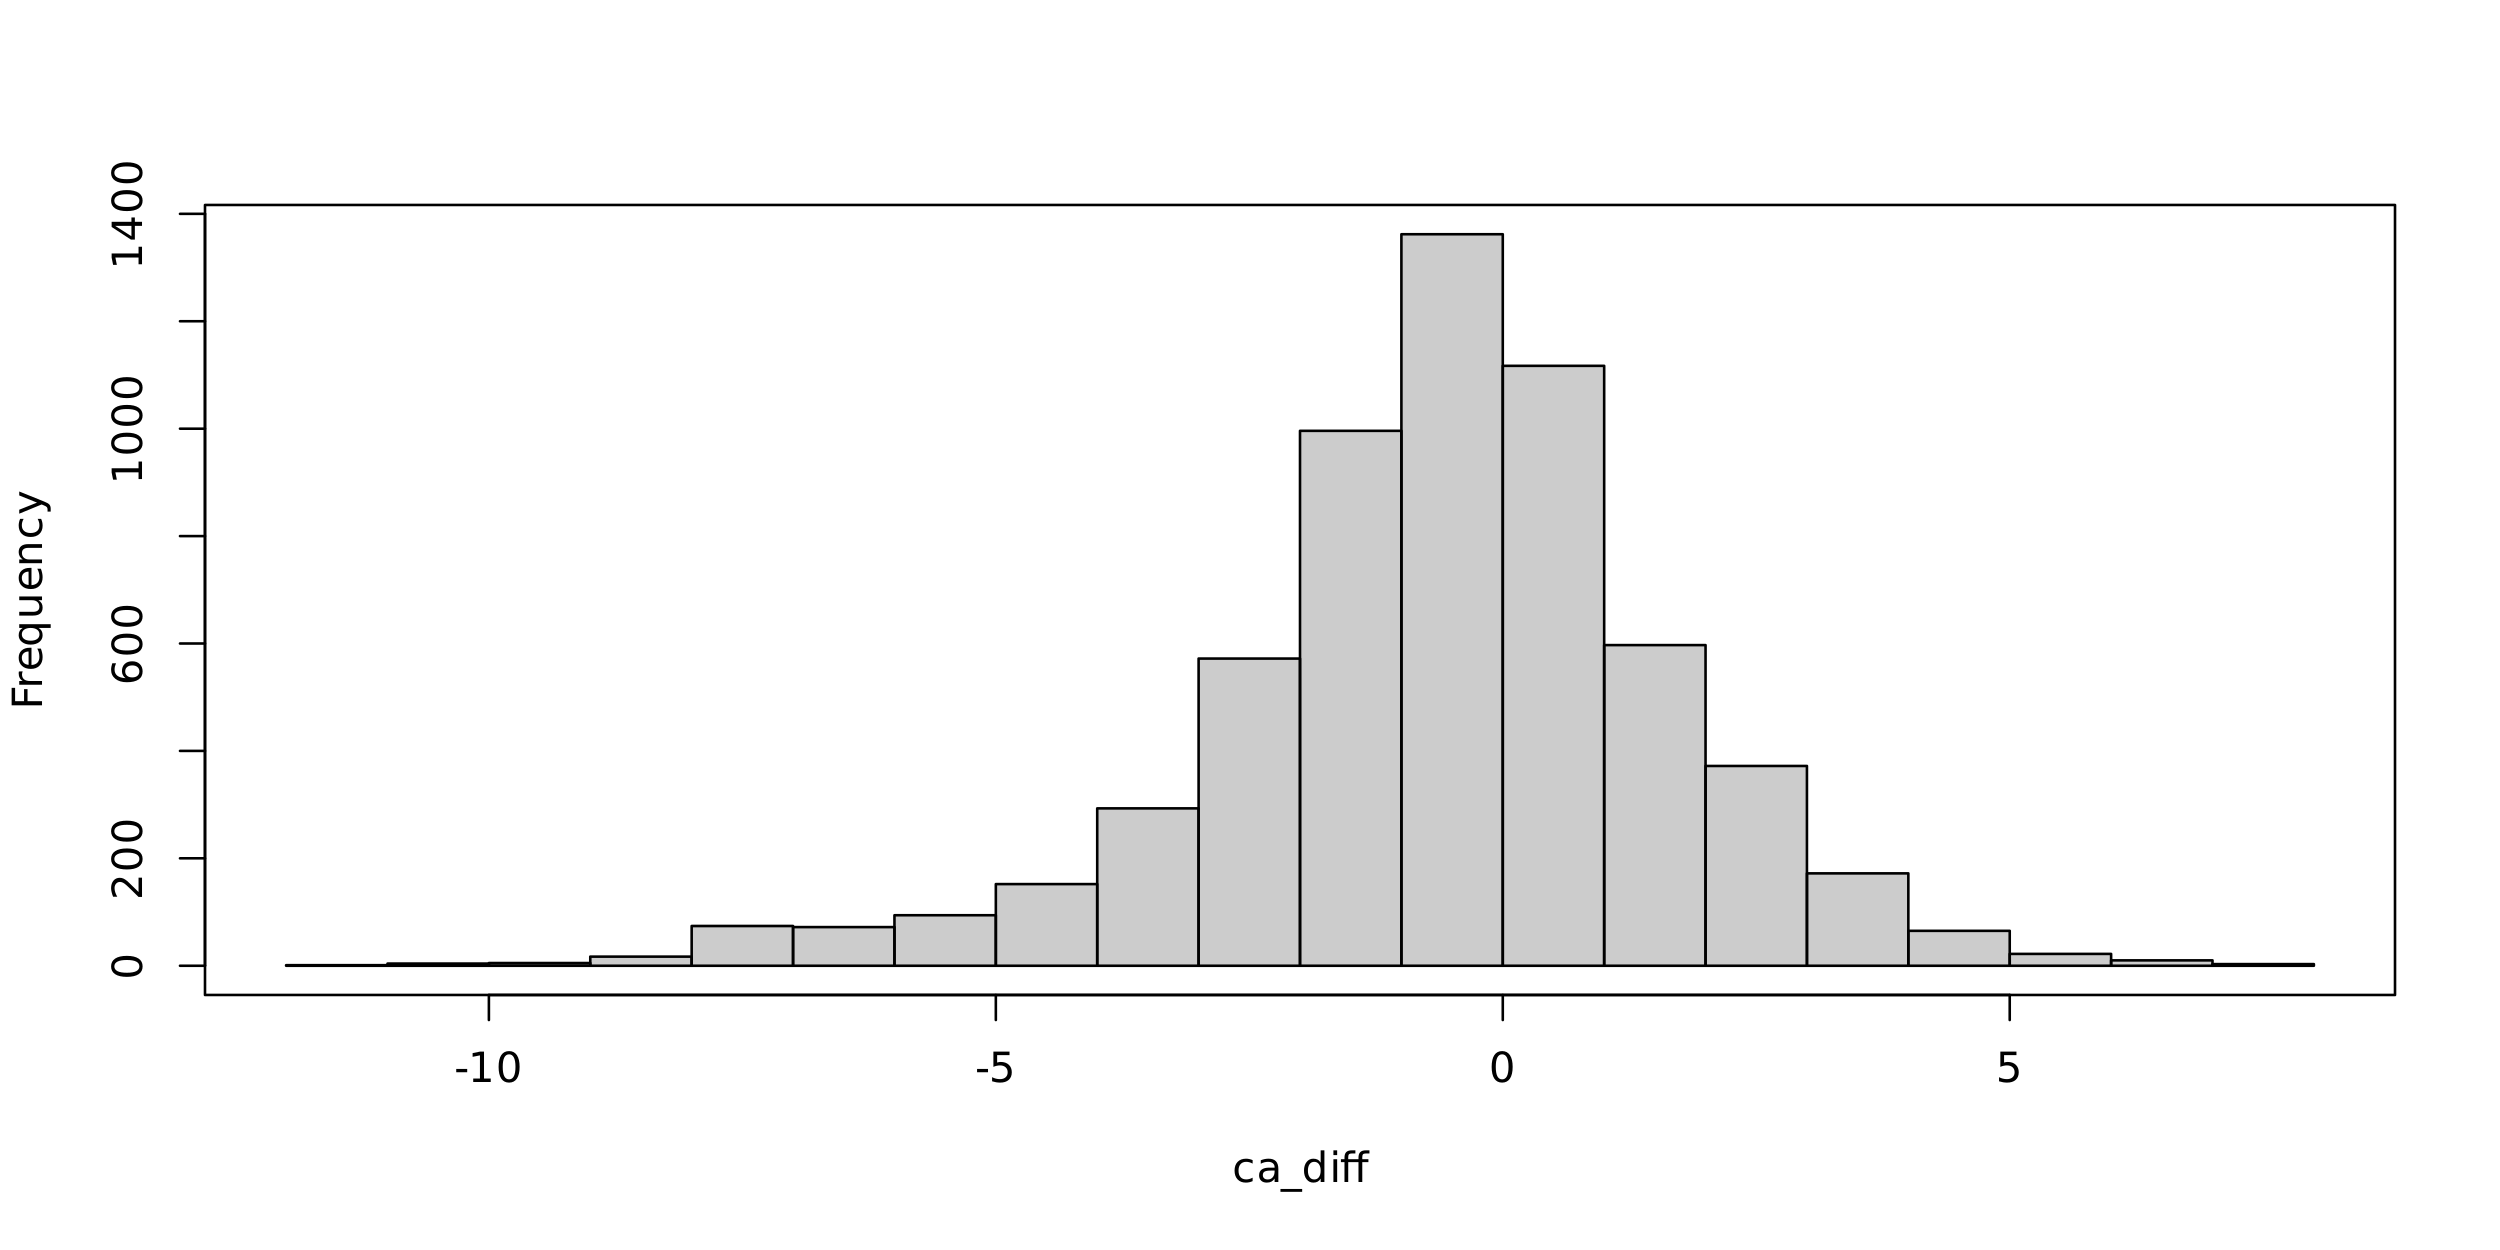
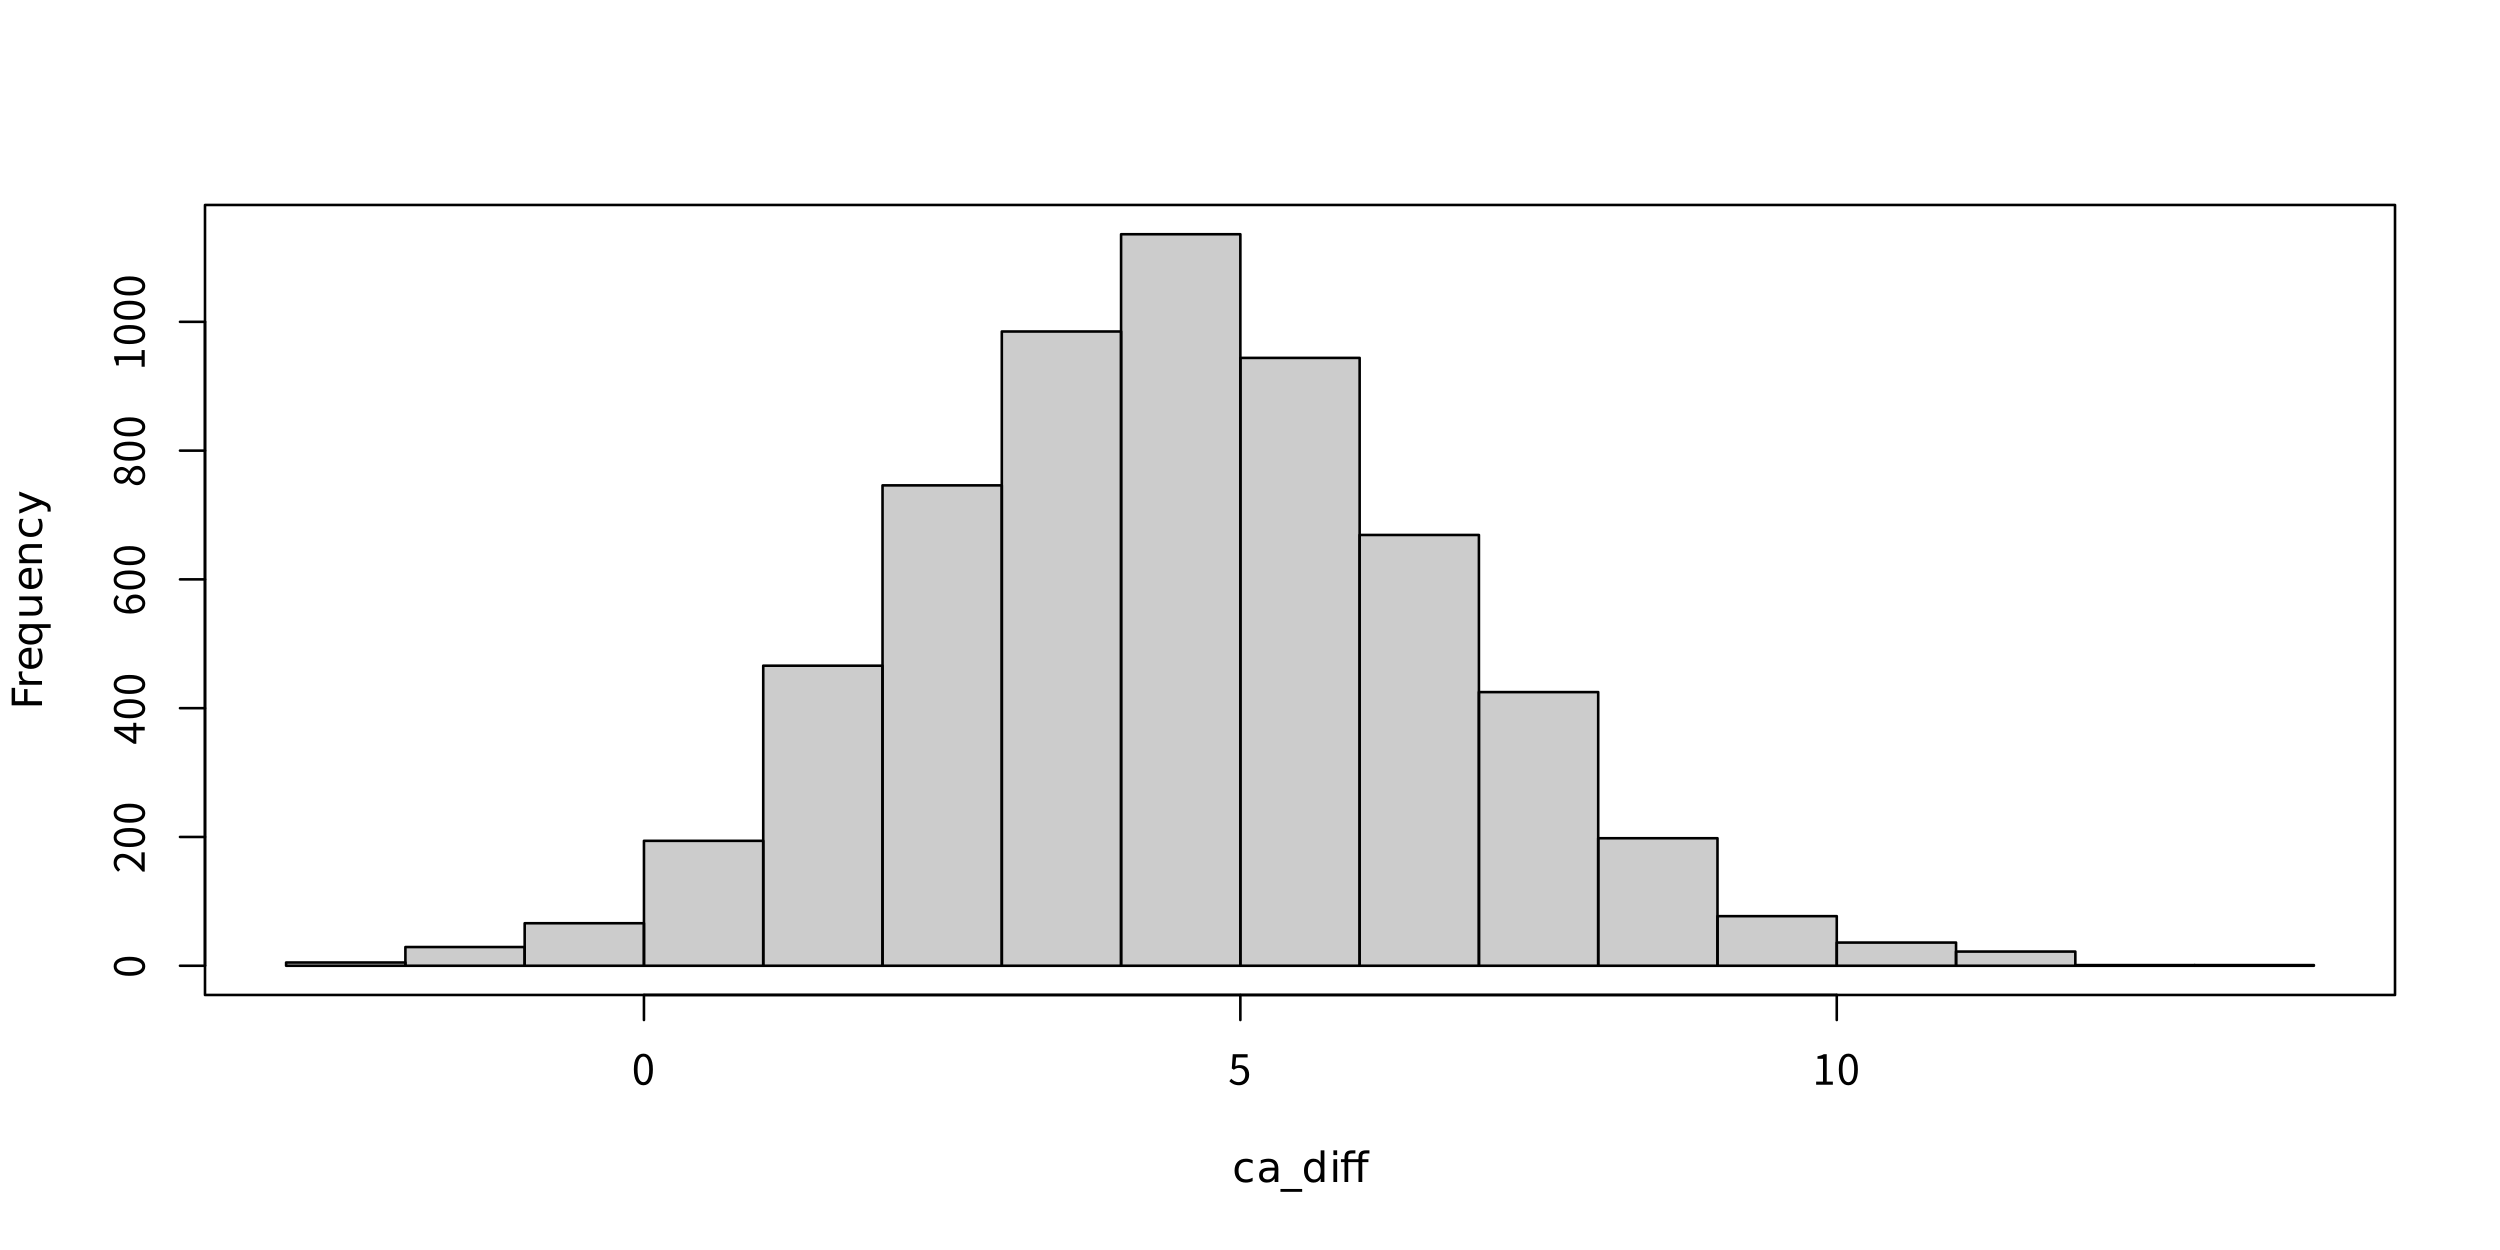
<svg xmlns="http://www.w3.org/2000/svg" xmlns:xlink="http://www.w3.org/1999/xlink" width="720pt" height="360pt" viewBox="0 0 720 360">
  <defs>
    <g>
      <g id="glyph-0-0">
        <path d="M 5.859 -6.312 L 5.859 -5.297 C 5.547 -5.473 5.238 -5.602 4.938 -5.688 C 4.633 -5.77 4.328 -5.812 4.016 -5.812 C 3.305 -5.812 2.758 -5.586 2.375 -5.141 C 1.988 -4.703 1.797 -4.082 1.797 -3.281 C 1.797 -2.477 1.988 -1.852 2.375 -1.406 C 2.758 -0.969 3.305 -0.75 4.016 -0.75 C 4.328 -0.75 4.633 -0.789 4.938 -0.875 C 5.238 -0.957 5.547 -1.082 5.859 -1.25 L 5.859 -0.25 C 5.555 -0.113 5.242 -0.008 4.922 0.062 C 4.598 0.133 4.254 0.172 3.891 0.172 C 2.898 0.172 2.113 -0.133 1.531 -0.75 C 0.945 -1.375 0.656 -2.219 0.656 -3.281 C 0.656 -4.344 0.945 -5.18 1.531 -5.797 C 2.125 -6.41 2.938 -6.719 3.969 -6.719 C 4.289 -6.719 4.609 -6.68 4.922 -6.609 C 5.242 -6.547 5.555 -6.445 5.859 -6.312 Z M 5.859 -6.312 " />
      </g>
      <g id="glyph-0-1">
        <path d="M 4.109 -3.297 C 3.242 -3.297 2.641 -3.195 2.297 -3 C 1.961 -2.801 1.797 -2.461 1.797 -1.984 C 1.797 -1.598 1.922 -1.289 2.172 -1.062 C 2.43 -0.844 2.773 -0.734 3.203 -0.734 C 3.805 -0.734 4.285 -0.941 4.641 -1.359 C 5.004 -1.785 5.188 -2.352 5.188 -3.062 L 5.188 -3.297 Z M 6.266 -3.75 L 6.266 0 L 5.188 0 L 5.188 -1 C 4.938 -0.602 4.629 -0.305 4.266 -0.109 C 3.898 0.078 3.453 0.172 2.922 0.172 C 2.242 0.172 1.707 -0.016 1.312 -0.391 C 0.914 -0.773 0.719 -1.281 0.719 -1.906 C 0.719 -2.645 0.961 -3.203 1.453 -3.578 C 1.953 -3.953 2.691 -4.141 3.672 -4.141 L 5.188 -4.141 L 5.188 -4.25 C 5.188 -4.75 5.02 -5.133 4.688 -5.406 C 4.363 -5.676 3.91 -5.812 3.328 -5.812 C 2.953 -5.812 2.582 -5.766 2.219 -5.672 C 1.863 -5.578 1.523 -5.441 1.203 -5.266 L 1.203 -6.266 C 1.598 -6.422 1.977 -6.535 2.344 -6.609 C 2.719 -6.68 3.082 -6.719 3.438 -6.719 C 4.383 -6.719 5.094 -6.473 5.562 -5.984 C 6.031 -5.492 6.266 -4.75 6.266 -3.75 Z M 6.266 -3.75 " />
      </g>
      <g id="glyph-0-2">
        <path d="M 6.125 2 L 6.125 2.828 L -0.125 2.828 L -0.125 2 Z M 6.125 2 " />
      </g>
      <g id="glyph-0-3">
        <path d="M 5.453 -5.562 L 5.453 -9.125 L 6.531 -9.125 L 6.531 0 L 5.453 0 L 5.453 -0.984 C 5.223 -0.598 4.938 -0.305 4.594 -0.109 C 4.25 0.078 3.832 0.172 3.344 0.172 C 2.551 0.172 1.906 -0.145 1.406 -0.781 C 0.906 -1.414 0.656 -2.25 0.656 -3.281 C 0.656 -4.312 0.906 -5.141 1.406 -5.766 C 1.906 -6.398 2.551 -6.719 3.344 -6.719 C 3.832 -6.719 4.25 -6.625 4.594 -6.438 C 4.938 -6.25 5.223 -5.957 5.453 -5.562 Z M 1.781 -3.281 C 1.781 -2.488 1.941 -1.863 2.266 -1.406 C 2.586 -0.957 3.035 -0.734 3.609 -0.734 C 4.18 -0.734 4.629 -0.957 4.953 -1.406 C 5.285 -1.863 5.453 -2.488 5.453 -3.281 C 5.453 -4.07 5.285 -4.691 4.953 -5.141 C 4.629 -5.586 4.18 -5.812 3.609 -5.812 C 3.035 -5.812 2.586 -5.586 2.266 -5.141 C 1.941 -4.691 1.781 -4.07 1.781 -3.281 Z M 1.781 -3.281 " />
      </g>
      <g id="glyph-0-4">
        <path d="M 1.125 -6.562 L 2.203 -6.562 L 2.203 0 L 1.125 0 Z M 1.125 -9.125 L 2.203 -9.125 L 2.203 -7.75 L 1.125 -7.75 Z M 1.125 -9.125 " />
      </g>
      <g id="glyph-0-5">
        <path d="M 8.5 -9.125 L 8.5 -8.219 L 7.469 -8.219 C 7.082 -8.219 6.812 -8.141 6.656 -7.984 C 6.508 -7.828 6.438 -7.547 6.438 -7.141 L 6.438 -6.562 L 8.203 -6.562 L 8.203 -5.719 L 6.438 -5.719 L 6.438 0 L 5.344 0 L 5.344 -5.719 L 2.391 -5.719 L 2.391 0 L 1.312 0 L 1.312 -5.719 L 0.281 -5.719 L 0.281 -6.562 L 1.312 -6.562 L 1.312 -7.016 C 1.312 -7.742 1.477 -8.273 1.812 -8.609 C 2.156 -8.953 2.695 -9.125 3.438 -9.125 L 4.453 -9.125 L 4.453 -8.219 L 3.422 -8.219 C 3.035 -8.219 2.766 -8.141 2.609 -7.984 C 2.461 -7.828 2.391 -7.547 2.391 -7.141 L 2.391 -6.562 L 5.344 -6.562 L 5.344 -7.016 C 5.344 -7.742 5.516 -8.273 5.859 -8.609 C 6.203 -8.953 6.742 -9.125 7.484 -9.125 Z M 8.5 -9.125 " />
-       </g>
-       <g id="glyph-0-6">
-         <path d="M 0.594 -3.766 L 3.75 -3.766 L 3.75 -2.812 L 0.594 -2.812 Z M 0.594 -3.766 " />
-       </g>
-       <g id="glyph-0-7">
-         <path d="M 1.484 -1 L 3.422 -1 L 3.422 -7.672 L 1.312 -7.25 L 1.312 -8.328 L 3.406 -8.75 L 4.594 -8.75 L 4.594 -1 L 6.531 -1 L 6.531 0 L 1.484 0 Z M 1.484 -1 " />
-       </g>
-       <g id="glyph-0-8">
-         <path d="M 3.812 -7.969 C 3.207 -7.969 2.75 -7.664 2.438 -7.062 C 2.133 -6.469 1.984 -5.566 1.984 -4.359 C 1.984 -3.16 2.133 -2.258 2.438 -1.656 C 2.75 -1.062 3.207 -0.766 3.812 -0.766 C 4.426 -0.766 4.883 -1.062 5.188 -1.656 C 5.5 -2.258 5.656 -3.16 5.656 -4.359 C 5.656 -5.566 5.5 -6.469 5.188 -7.062 C 4.883 -7.664 4.426 -7.969 3.812 -7.969 Z M 3.812 -8.906 C 4.789 -8.906 5.539 -8.516 6.062 -7.734 C 6.582 -6.961 6.844 -5.836 6.844 -4.359 C 6.844 -2.891 6.582 -1.766 6.062 -0.984 C 5.539 -0.211 4.789 0.172 3.812 0.172 C 2.832 0.172 2.082 -0.211 1.562 -0.984 C 1.051 -1.766 0.797 -2.891 0.797 -4.359 C 0.797 -5.836 1.051 -6.961 1.562 -7.734 C 2.082 -8.516 2.832 -8.906 3.812 -8.906 Z M 3.812 -8.906 " />
-       </g>
-       <g id="glyph-0-9">
-         <path d="M 1.297 -8.75 L 5.938 -8.75 L 5.938 -7.75 L 2.375 -7.75 L 2.375 -5.609 C 2.551 -5.672 2.723 -5.711 2.891 -5.734 C 3.066 -5.766 3.238 -5.781 3.406 -5.781 C 4.383 -5.781 5.16 -5.508 5.734 -4.969 C 6.305 -4.438 6.594 -3.719 6.594 -2.812 C 6.594 -1.863 6.297 -1.129 5.703 -0.609 C 5.117 -0.086 4.297 0.172 3.234 0.172 C 2.859 0.172 2.477 0.141 2.094 0.078 C 1.719 0.016 1.328 -0.078 0.922 -0.203 L 0.922 -1.391 C 1.273 -1.203 1.641 -1.062 2.016 -0.969 C 2.391 -0.875 2.785 -0.828 3.203 -0.828 C 3.879 -0.828 4.414 -1.004 4.812 -1.359 C 5.207 -1.711 5.406 -2.195 5.406 -2.812 C 5.406 -3.414 5.207 -3.895 4.812 -4.25 C 4.414 -4.602 3.879 -4.781 3.203 -4.781 C 2.891 -4.781 2.57 -4.742 2.25 -4.672 C 1.938 -4.609 1.617 -4.504 1.297 -4.359 Z M 1.297 -8.75 " />
      </g>
      <g id="glyph-1-0">
        <path d="M -8.75 -1.172 L -8.75 -6.203 L -7.75 -6.203 L -7.75 -2.359 L -5.172 -2.359 L -5.172 -5.828 L -4.172 -5.828 L -4.172 -2.359 L 0 -2.359 L 0 -1.172 Z M -8.75 -1.172 " />
      </g>
      <g id="glyph-1-1">
        <path d="M -5.562 -4.938 C -5.625 -4.812 -5.672 -4.676 -5.703 -4.531 C -5.742 -4.395 -5.766 -4.238 -5.766 -4.062 C -5.766 -3.457 -5.566 -2.988 -5.172 -2.656 C -4.773 -2.332 -4.203 -2.172 -3.453 -2.172 L 0 -2.172 L 0 -1.094 L -6.562 -1.094 L -6.562 -2.172 L -5.547 -2.172 C -5.941 -2.398 -6.234 -2.695 -6.422 -3.062 C -6.617 -3.426 -6.719 -3.867 -6.719 -4.391 C -6.719 -4.461 -6.711 -4.539 -6.703 -4.625 C -6.691 -4.719 -6.676 -4.816 -6.656 -4.922 Z M -5.562 -4.938 " />
      </g>
      <g id="glyph-1-2">
        <path d="M -3.547 -6.75 L -3.031 -6.75 L -3.031 -1.781 C -2.281 -1.832 -1.711 -2.055 -1.328 -2.453 C -0.941 -2.859 -0.75 -3.414 -0.75 -4.125 C -0.75 -4.539 -0.797 -4.941 -0.891 -5.328 C -0.992 -5.723 -1.148 -6.113 -1.359 -6.5 L -0.328 -6.5 C -0.172 -6.102 -0.051 -5.703 0.031 -5.297 C 0.125 -4.891 0.172 -4.477 0.172 -4.062 C 0.172 -3.02 -0.129 -2.191 -0.734 -1.578 C -1.348 -0.961 -2.176 -0.656 -3.219 -0.656 C -4.289 -0.656 -5.141 -0.945 -5.766 -1.531 C -6.398 -2.113 -6.719 -2.895 -6.719 -3.875 C -6.719 -4.758 -6.43 -5.457 -5.859 -5.969 C -5.297 -6.488 -4.523 -6.75 -3.547 -6.75 Z M -3.875 -5.672 C -4.457 -5.66 -4.926 -5.492 -5.281 -5.172 C -5.633 -4.848 -5.812 -4.422 -5.812 -3.891 C -5.812 -3.285 -5.641 -2.801 -5.297 -2.438 C -4.953 -2.082 -4.473 -1.879 -3.859 -1.828 Z M -3.875 -5.672 " />
      </g>
      <g id="glyph-1-3">
        <path d="M -3.281 -1.781 C -2.488 -1.781 -1.863 -1.941 -1.406 -2.266 C -0.957 -2.586 -0.734 -3.035 -0.734 -3.609 C -0.734 -4.18 -0.957 -4.629 -1.406 -4.953 C -1.863 -5.285 -2.488 -5.453 -3.281 -5.453 C -4.07 -5.453 -4.691 -5.285 -5.141 -4.953 C -5.586 -4.629 -5.812 -4.18 -5.812 -3.609 C -5.812 -3.035 -5.586 -2.586 -5.141 -2.266 C -4.691 -1.941 -4.07 -1.781 -3.281 -1.781 Z M -0.984 -5.453 C -0.598 -5.223 -0.305 -4.938 -0.109 -4.594 C 0.078 -4.25 0.172 -3.832 0.172 -3.344 C 0.172 -2.551 -0.145 -1.906 -0.781 -1.406 C -1.414 -0.906 -2.25 -0.656 -3.281 -0.656 C -4.312 -0.656 -5.141 -0.906 -5.766 -1.406 C -6.398 -1.906 -6.719 -2.551 -6.719 -3.344 C -6.719 -3.832 -6.625 -4.25 -6.438 -4.594 C -6.25 -4.938 -5.957 -5.223 -5.562 -5.453 L -6.562 -5.453 L -6.562 -6.531 L 2.5 -6.531 L 2.5 -5.453 Z M -0.984 -5.453 " />
      </g>
      <g id="glyph-1-4">
        <path d="M -2.594 -1.016 L -6.562 -1.016 L -6.562 -2.094 L -2.625 -2.094 C -2.008 -2.094 -1.547 -2.211 -1.234 -2.453 C -0.922 -2.703 -0.766 -3.066 -0.766 -3.547 C -0.766 -4.129 -0.945 -4.586 -1.312 -4.922 C -1.688 -5.266 -2.195 -5.438 -2.844 -5.438 L -6.562 -5.438 L -6.562 -6.516 L 0 -6.516 L 0 -5.438 L -1.016 -5.438 C -0.609 -5.176 -0.305 -4.875 -0.109 -4.531 C 0.078 -4.188 0.172 -3.785 0.172 -3.328 C 0.172 -2.566 -0.062 -1.988 -0.531 -1.594 C -1 -1.207 -1.688 -1.016 -2.594 -1.016 Z M -6.719 -3.734 Z M -6.719 -3.734 " />
      </g>
      <g id="glyph-1-5">
        <path d="M -3.969 -6.594 L 0 -6.594 L 0 -5.516 L -3.922 -5.516 C -4.547 -5.516 -5.008 -5.391 -5.312 -5.141 C -5.625 -4.898 -5.781 -4.539 -5.781 -4.062 C -5.781 -3.477 -5.594 -3.016 -5.219 -2.672 C -4.852 -2.336 -4.348 -2.172 -3.703 -2.172 L 0 -2.172 L 0 -1.094 L -6.562 -1.094 L -6.562 -2.172 L -5.547 -2.172 C -5.941 -2.43 -6.234 -2.734 -6.422 -3.078 C -6.617 -3.43 -6.719 -3.836 -6.719 -4.297 C -6.719 -5.047 -6.484 -5.613 -6.016 -6 C -5.555 -6.395 -4.875 -6.594 -3.969 -6.594 Z M -3.969 -6.594 " />
      </g>
      <g id="glyph-1-6">
        <path d="M -6.312 -5.859 L -5.297 -5.859 C -5.473 -5.547 -5.602 -5.238 -5.688 -4.938 C -5.77 -4.633 -5.812 -4.328 -5.812 -4.016 C -5.812 -3.305 -5.586 -2.758 -5.141 -2.375 C -4.703 -1.988 -4.082 -1.797 -3.281 -1.797 C -2.477 -1.797 -1.852 -1.988 -1.406 -2.375 C -0.969 -2.758 -0.75 -3.305 -0.75 -4.016 C -0.75 -4.328 -0.789 -4.633 -0.875 -4.938 C -0.957 -5.238 -1.082 -5.547 -1.25 -5.859 L -0.25 -5.859 C -0.113 -5.555 -0.008 -5.242 0.062 -4.922 C 0.133 -4.598 0.172 -4.254 0.172 -3.891 C 0.172 -2.898 -0.133 -2.113 -0.75 -1.531 C -1.375 -0.945 -2.219 -0.656 -3.281 -0.656 C -4.344 -0.656 -5.18 -0.945 -5.797 -1.531 C -6.41 -2.125 -6.719 -2.938 -6.719 -3.969 C -6.719 -4.289 -6.68 -4.609 -6.609 -4.922 C -6.547 -5.242 -6.445 -5.555 -6.312 -5.859 Z M -6.312 -5.859 " />
      </g>
      <g id="glyph-1-7">
        <path d="M 0.609 -3.859 C 1.391 -3.555 1.898 -3.258 2.141 -2.969 C 2.379 -2.676 2.5 -2.289 2.5 -1.812 L 2.5 -0.953 L 1.594 -0.953 L 1.594 -1.578 C 1.594 -1.879 1.52 -2.109 1.375 -2.266 C 1.238 -2.43 0.91 -2.613 0.391 -2.812 L -0.109 -3.016 L -6.562 -0.359 L -6.562 -1.5 L -1.438 -3.547 L -6.562 -5.609 L -6.562 -6.75 Z M 0.609 -3.859 " />
      </g>
-       <g id="glyph-1-8">
-         <path d="M -7.969 -3.812 C -7.969 -3.207 -7.664 -2.75 -7.062 -2.438 C -6.469 -2.133 -5.566 -1.984 -4.359 -1.984 C -3.16 -1.984 -2.258 -2.133 -1.656 -2.438 C -1.062 -2.75 -0.766 -3.207 -0.766 -3.812 C -0.766 -4.426 -1.062 -4.883 -1.656 -5.188 C -2.258 -5.5 -3.16 -5.656 -4.359 -5.656 C -5.566 -5.656 -6.469 -5.5 -7.062 -5.188 C -7.664 -4.883 -7.969 -4.426 -7.969 -3.812 Z M -8.906 -3.812 C -8.906 -4.789 -8.516 -5.539 -7.734 -6.062 C -6.961 -6.582 -5.836 -6.844 -4.359 -6.844 C -2.891 -6.844 -1.766 -6.582 -0.984 -6.062 C -0.211 -5.539 0.172 -4.789 0.172 -3.812 C 0.172 -2.832 -0.211 -2.082 -0.984 -1.562 C -1.766 -1.051 -2.891 -0.797 -4.359 -0.797 C -5.836 -0.797 -6.961 -1.051 -7.734 -1.562 C -8.516 -2.082 -8.906 -2.832 -8.906 -3.812 Z M -8.906 -3.812 " />
+       <g id="glyph-2-0">
+         <path d="M 3.344 0.156 C 5 0.156 6.078 -1.359 6.078 -4.422 C 6.078 -7.469 5 -8.953 3.344 -8.953 C 1.656 -8.953 0.594 -7.469 0.594 -4.422 C 0.594 -1.359 1.656 0.156 3.344 0.156 Z M 3.344 -0.734 C 2.344 -0.734 1.656 -1.844 1.656 -4.422 C 1.656 -7 2.344 -8.094 3.344 -8.094 C 4.328 -8.094 5.016 -7 5.016 -4.422 C 5.016 -1.844 4.328 -0.734 3.344 -0.734 Z M 3.344 -0.734 " />
      </g>
-       <g id="glyph-1-9">
-         <path d="M -1 -2.297 L -1 -6.438 L 0 -6.438 L 0 -0.875 L -1 -0.875 C -1.457 -1.32 -2.078 -1.93 -2.859 -2.703 C -3.648 -3.484 -4.16 -3.973 -4.391 -4.172 C -4.805 -4.555 -5.16 -4.82 -5.453 -4.969 C -5.754 -5.125 -6.047 -5.203 -6.328 -5.203 C -6.797 -5.203 -7.176 -5.035 -7.469 -4.703 C -7.758 -4.379 -7.906 -3.957 -7.906 -3.438 C -7.906 -3.062 -7.844 -2.664 -7.719 -2.25 C -7.594 -1.844 -7.395 -1.406 -7.125 -0.938 L -8.328 -0.938 C -8.516 -1.414 -8.656 -1.859 -8.75 -2.266 C -8.852 -2.68 -8.906 -3.062 -8.906 -3.406 C -8.906 -4.312 -8.676 -5.035 -8.219 -5.578 C -7.77 -6.117 -7.164 -6.391 -6.406 -6.391 C -6.051 -6.391 -5.711 -6.32 -5.391 -6.188 C -5.066 -6.051 -4.688 -5.805 -4.25 -5.453 C -4.133 -5.348 -3.805 -5.035 -3.266 -4.516 C -2.723 -3.992 -1.969 -3.254 -1 -2.297 Z M -1 -2.297 " />
+       <g id="glyph-2-1">
+         <path d="M 3.141 0.156 C 4.625 0.156 6.031 -0.938 6.031 -2.859 C 6.031 -4.797 4.828 -5.656 3.375 -5.656 C 2.844 -5.656 2.453 -5.531 2.047 -5.312 L 2.281 -7.859 L 5.594 -7.859 L 5.594 -8.797 L 1.312 -8.797 L 1.031 -4.688 L 1.625 -4.312 C 2.125 -4.656 2.5 -4.844 3.078 -4.844 C 4.188 -4.844 4.906 -4.094 4.906 -2.828 C 4.906 -1.547 4.078 -0.75 3.031 -0.75 C 2.016 -0.75 1.375 -1.219 0.875 -1.734 L 0.328 -1.016 C 0.922 -0.422 1.766 0.156 3.141 0.156 Z M 3.141 0.156 " />
      </g>
-       <g id="glyph-1-10">
-         <path d="M -4.844 -3.969 C -4.844 -3.438 -4.66 -3.016 -4.297 -2.703 C -3.93 -2.391 -3.438 -2.234 -2.812 -2.234 C -2.176 -2.234 -1.676 -2.391 -1.312 -2.703 C -0.945 -3.016 -0.766 -3.438 -0.766 -3.969 C -0.766 -4.5 -0.945 -4.914 -1.312 -5.219 C -1.676 -5.531 -2.176 -5.688 -2.812 -5.688 C -3.438 -5.688 -3.93 -5.531 -4.297 -5.219 C -4.66 -4.914 -4.844 -4.5 -4.844 -3.969 Z M -8.562 -6.312 L -7.484 -6.312 C -7.617 -6.008 -7.723 -5.707 -7.797 -5.406 C -7.867 -5.102 -7.906 -4.805 -7.906 -4.516 C -7.906 -3.734 -7.641 -3.133 -7.109 -2.719 C -6.586 -2.312 -5.797 -2.078 -4.734 -2.016 C -5.066 -2.242 -5.32 -2.531 -5.5 -2.875 C -5.688 -3.227 -5.781 -3.613 -5.781 -4.031 C -5.781 -4.906 -5.516 -5.598 -4.984 -6.109 C -4.453 -6.617 -3.727 -6.875 -2.812 -6.875 C -1.906 -6.875 -1.18 -6.609 -0.641 -6.078 C -0.098 -5.547 0.172 -4.844 0.172 -3.969 C 0.172 -2.945 -0.211 -2.172 -0.984 -1.641 C -1.766 -1.109 -2.891 -0.844 -4.359 -0.844 C -5.742 -0.844 -6.848 -1.172 -7.672 -1.828 C -8.492 -2.484 -8.906 -3.363 -8.906 -4.469 C -8.906 -4.758 -8.875 -5.055 -8.812 -5.359 C -8.758 -5.66 -8.676 -5.977 -8.562 -6.312 Z M -8.562 -6.312 " />
+       <g id="glyph-2-2">
+         <path d="M 1.062 0 L 5.875 0 L 5.875 -0.906 L 4.109 -0.906 L 4.109 -8.797 L 3.281 -8.797 C 2.797 -8.516 2.234 -8.312 1.453 -8.172 L 1.453 -7.469 L 3.031 -7.469 L 3.031 -0.906 L 1.062 -0.906 Z M 1.062 0 " />
      </g>
-       <g id="glyph-1-11">
-         <path d="M -1 -1.484 L -1 -3.422 L -7.672 -3.422 L -7.25 -1.312 L -8.328 -1.312 L -8.75 -3.406 L -8.75 -4.594 L -1 -4.594 L -1 -6.531 L 0 -6.531 L 0 -1.484 Z M -1 -1.484 " />
+       <g id="glyph-3-0">
+         <path d="M 0.156 -3.344 C 0.156 -5 -1.359 -6.078 -4.422 -6.078 C -7.469 -6.078 -8.953 -5 -8.953 -3.344 C -8.953 -1.656 -7.469 -0.594 -4.422 -0.594 C -1.359 -0.594 0.156 -1.656 0.156 -3.344 Z M -0.734 -3.344 C -0.734 -2.344 -1.844 -1.656 -4.422 -1.656 C -7 -1.656 -8.094 -2.344 -8.094 -3.344 C -8.094 -4.328 -7 -5.016 -4.422 -5.016 C -1.844 -5.016 -0.734 -4.328 -0.734 -3.344 Z M -0.734 -3.344 " />
      </g>
-       <g id="glyph-1-12">
-         <path d="M -7.719 -4.531 L -3.047 -1.547 L -3.047 -4.531 Z M -8.75 -4.219 L -8.75 -5.719 L -3.047 -5.719 L -3.047 -6.969 L -2.062 -6.969 L -2.062 -5.719 L 0 -5.719 L 0 -4.531 L -2.062 -4.531 L -2.062 -0.594 L -3.203 -0.594 Z M -8.75 -4.219 " />
+       <g id="glyph-3-1">
+         <path d="M 0 -0.531 L 0 -6.062 L -0.953 -6.062 L -0.953 -3.625 C -0.953 -3.188 -0.906 -2.641 -0.859 -2.188 C -2.812 -4.25 -4.609 -5.641 -6.375 -5.641 C -7.938 -5.641 -8.953 -4.641 -8.953 -3.078 C -8.953 -1.953 -8.453 -1.188 -7.672 -0.484 L -7.047 -1.109 C -7.625 -1.609 -8.062 -2.219 -8.062 -2.938 C -8.062 -4.031 -7.328 -4.562 -6.328 -4.562 C -4.812 -4.562 -3.062 -3.281 -0.641 -0.531 Z M 0 -0.531 " />
+       </g>
+       <g id="glyph-3-2">
+         <path d="M 0 -4.078 L 0 -5.109 L -2.422 -5.109 L -2.422 -6.281 L -3.297 -6.281 L -3.297 -5.109 L -8.797 -5.109 L -8.797 -3.906 L -3.141 -0.234 L -2.422 -0.234 L -2.422 -4.078 Z M -3.297 -4.078 L -3.297 -1.375 L -6.297 -3.391 C -6.734 -3.641 -7.172 -3.875 -7.594 -4.094 L -7.594 -4.141 C -7.156 -4.109 -6.438 -4.078 -6 -4.078 Z M -3.297 -4.078 " />
+       </g>
+       <g id="glyph-3-3">
+         <path d="M 0.156 -3.609 C 0.156 -4.984 -1 -6.141 -2.703 -6.141 C -4.547 -6.141 -5.453 -5.188 -5.453 -3.703 C -5.453 -3.016 -5.062 -2.25 -4.406 -1.703 C -7.125 -1.75 -8.047 -2.75 -8.047 -3.969 C -8.047 -4.5 -7.781 -5.031 -7.375 -5.359 L -8.047 -5.984 C -8.578 -5.5 -8.953 -4.844 -8.953 -3.922 C -8.953 -2.219 -7.641 -0.672 -4.203 -0.672 C -1.297 -0.672 0.156 -1.938 0.156 -3.609 Z M -3.531 -1.734 C -4.344 -2.297 -4.641 -2.969 -4.641 -3.516 C -4.641 -4.578 -3.891 -5.094 -2.703 -5.094 C -1.5 -5.094 -0.703 -4.453 -0.703 -3.609 C -0.703 -2.516 -1.703 -1.844 -3.531 -1.734 Z M -3.531 -1.734 " />
+       </g>
+       <g id="glyph-3-4">
+         <path d="M 0.156 -3.359 C 0.156 -5 -0.844 -6.109 -2.109 -6.109 C -3.328 -6.109 -3.984 -5.406 -4.422 -4.625 L -4.484 -4.625 C -4.891 -5.141 -5.688 -5.797 -6.609 -5.797 C -7.969 -5.797 -8.922 -4.891 -8.922 -3.391 C -8.922 -2.016 -8.031 -0.969 -6.703 -0.969 C -5.766 -0.969 -5.109 -1.531 -4.672 -2.156 L -4.625 -2.156 C -4.188 -1.359 -3.359 -0.547 -2.188 -0.547 C -0.828 -0.547 0.156 -1.734 0.156 -3.359 Z M -4.781 -3.953 C -5.188 -2.922 -5.656 -1.969 -6.703 -1.969 C -7.547 -1.969 -8.109 -2.562 -8.109 -3.375 C -8.109 -4.312 -7.422 -4.859 -6.547 -4.859 C -5.906 -4.859 -5.297 -4.547 -4.781 -3.953 Z M -0.656 -3.375 C -0.656 -2.312 -1.344 -1.531 -2.281 -1.531 C -3.125 -1.531 -3.812 -2.031 -4.266 -2.734 C -3.766 -3.984 -3.344 -5.062 -2.141 -5.062 C -1.266 -5.062 -0.656 -4.391 -0.656 -3.375 Z M -0.656 -3.375 " />
+       </g>
+       <g id="glyph-3-5">
+         <path d="M 0 -1.062 L 0 -5.875 L -0.906 -5.875 L -0.906 -4.109 L -8.797 -4.109 L -8.797 -3.281 C -8.516 -2.797 -8.312 -2.234 -8.172 -1.453 L -7.469 -1.453 L -7.469 -3.031 L -0.906 -3.031 L -0.906 -1.062 Z M 0 -1.062 " />
      </g>
    </g>
  </defs>
  <rect x="-72" y="-36" width="864" height="432" fill="rgb(100%, 100%, 100%)" fill-opacity="1" />
  <g fill="rgb(0%, 0%, 0%)" fill-opacity="1">
    <use xlink:href="#glyph-0-0" x="354.898" y="340.42" />
    <use xlink:href="#glyph-0-1" x="361.898" y="340.42" />
    <use xlink:href="#glyph-0-2" x="368.898" y="340.42" />
    <use xlink:href="#glyph-0-3" x="374.898" y="340.42" />
    <use xlink:href="#glyph-0-4" x="382.898" y="340.42" />
    <use xlink:href="#glyph-0-5" x="385.898" y="340.42" />
  </g>
  <g fill="rgb(0%, 0%, 0%)" fill-opacity="1">
    <use xlink:href="#glyph-1-0" x="12.1" y="204.301" />
    <use xlink:href="#glyph-1-1" x="12.1" y="198.301" />
    <use xlink:href="#glyph-1-2" x="12.1" y="193.301" />
    <use xlink:href="#glyph-1-3" x="12.1" y="186.301" />
    <use xlink:href="#glyph-1-4" x="12.1" y="178.301" />
    <use xlink:href="#glyph-1-2" x="12.1" y="170.301" />
    <use xlink:href="#glyph-1-5" x="12.1" y="163.301" />
    <use xlink:href="#glyph-1-6" x="12.1" y="155.301" />
    <use xlink:href="#glyph-1-7" x="12.1" y="148.301" />
  </g>
-   <path fill="none" stroke-width="0.75" stroke-linecap="round" stroke-linejoin="round" stroke="rgb(0%, 0%, 0%)" stroke-opacity="1" stroke-miterlimit="10" d="M 140.801 286.559 L 578.801 286.559 " />
-   <path fill="none" stroke-width="0.75" stroke-linecap="round" stroke-linejoin="round" stroke="rgb(0%, 0%, 0%)" stroke-opacity="1" stroke-miterlimit="10" d="M 140.801 286.559 L 140.801 293.762 " />
-   <path fill="none" stroke-width="0.75" stroke-linecap="round" stroke-linejoin="round" stroke="rgb(0%, 0%, 0%)" stroke-opacity="1" stroke-miterlimit="10" d="M 286.801 286.559 L 286.801 293.762 " />
-   <path fill="none" stroke-width="0.75" stroke-linecap="round" stroke-linejoin="round" stroke="rgb(0%, 0%, 0%)" stroke-opacity="1" stroke-miterlimit="10" d="M 432.801 286.559 L 432.801 293.762 " />
-   <path fill="none" stroke-width="0.75" stroke-linecap="round" stroke-linejoin="round" stroke="rgb(0%, 0%, 0%)" stroke-opacity="1" stroke-miterlimit="10" d="M 578.801 286.559 L 578.801 293.762 " />
+   <path fill="none" stroke-width="0.75" stroke-linecap="round" stroke-linejoin="round" stroke="rgb(0%, 0%, 0%)" stroke-opacity="1" stroke-miterlimit="10" d="M 185.457 286.559 L 528.988 286.559 " />
+   <path fill="none" stroke-width="0.75" stroke-linecap="round" stroke-linejoin="round" stroke="rgb(0%, 0%, 0%)" stroke-opacity="1" stroke-miterlimit="10" d="M 185.457 286.559 L 185.457 293.762 " />
+   <path fill="none" stroke-width="0.75" stroke-linecap="round" stroke-linejoin="round" stroke="rgb(0%, 0%, 0%)" stroke-opacity="1" stroke-miterlimit="10" d="M 357.223 286.559 L 357.223 293.762 " />
+   <path fill="none" stroke-width="0.75" stroke-linecap="round" stroke-linejoin="round" stroke="rgb(0%, 0%, 0%)" stroke-opacity="1" stroke-miterlimit="10" d="M 528.988 286.559 L 528.988 293.762 " />
  <g fill="rgb(0%, 0%, 0%)" fill-opacity="1">
-     <use xlink:href="#glyph-0-6" x="130.801" y="311.619" />
-     <use xlink:href="#glyph-0-7" x="134.801" y="311.619" />
-     <use xlink:href="#glyph-0-8" x="142.801" y="311.619" />
+     <use xlink:href="#glyph-2-0" x="181.957" y="312.4" />
  </g>
  <g fill="rgb(0%, 0%, 0%)" fill-opacity="1">
-     <use xlink:href="#glyph-0-6" x="280.801" y="311.619" />
-     <use xlink:href="#glyph-0-9" x="284.801" y="311.619" />
+     <use xlink:href="#glyph-2-1" x="353.723" y="312.4" />
  </g>
  <g fill="rgb(0%, 0%, 0%)" fill-opacity="1">
-     <use xlink:href="#glyph-0-8" x="428.801" y="311.619" />
+     <use xlink:href="#glyph-2-2" x="521.988" y="312.4" />
+     <use xlink:href="#glyph-2-0" x="528.988" y="312.4" />
+   </g>
+   <path fill="none" stroke-width="0.75" stroke-linecap="round" stroke-linejoin="round" stroke="rgb(0%, 0%, 0%)" stroke-opacity="1" stroke-miterlimit="10" d="M 59.039 278.133 L 59.039 92.688 " />
+   <path fill="none" stroke-width="0.75" stroke-linecap="round" stroke-linejoin="round" stroke="rgb(0%, 0%, 0%)" stroke-opacity="1" stroke-miterlimit="10" d="M 59.039 278.133 L 51.84 278.133 " />
+   <path fill="none" stroke-width="0.75" stroke-linecap="round" stroke-linejoin="round" stroke="rgb(0%, 0%, 0%)" stroke-opacity="1" stroke-miterlimit="10" d="M 59.039 241.043 L 51.84 241.043 " />
+   <path fill="none" stroke-width="0.75" stroke-linecap="round" stroke-linejoin="round" stroke="rgb(0%, 0%, 0%)" stroke-opacity="1" stroke-miterlimit="10" d="M 59.039 203.953 L 51.84 203.953 " />
+   <path fill="none" stroke-width="0.75" stroke-linecap="round" stroke-linejoin="round" stroke="rgb(0%, 0%, 0%)" stroke-opacity="1" stroke-miterlimit="10" d="M 59.039 166.867 L 51.84 166.867 " />
+   <path fill="none" stroke-width="0.75" stroke-linecap="round" stroke-linejoin="round" stroke="rgb(0%, 0%, 0%)" stroke-opacity="1" stroke-miterlimit="10" d="M 59.039 129.777 L 51.84 129.777 " />
+   <path fill="none" stroke-width="0.75" stroke-linecap="round" stroke-linejoin="round" stroke="rgb(0%, 0%, 0%)" stroke-opacity="1" stroke-miterlimit="10" d="M 59.039 92.688 L 51.84 92.688 " />
+   <g fill="rgb(0%, 0%, 0%)" fill-opacity="1">
+     <use xlink:href="#glyph-3-0" x="41.682" y="281.633" />
  </g>
  <g fill="rgb(0%, 0%, 0%)" fill-opacity="1">
-     <use xlink:href="#glyph-0-9" x="574.801" y="311.619" />
-   </g>
-   <path fill="none" stroke-width="0.75" stroke-linecap="round" stroke-linejoin="round" stroke="rgb(0%, 0%, 0%)" stroke-opacity="1" stroke-miterlimit="10" d="M 59.039 278.133 L 59.039 61.59 " />
-   <path fill="none" stroke-width="0.75" stroke-linecap="round" stroke-linejoin="round" stroke="rgb(0%, 0%, 0%)" stroke-opacity="1" stroke-miterlimit="10" d="M 59.039 278.133 L 51.84 278.133 " />
-   <path fill="none" stroke-width="0.75" stroke-linecap="round" stroke-linejoin="round" stroke="rgb(0%, 0%, 0%)" stroke-opacity="1" stroke-miterlimit="10" d="M 59.039 247.199 L 51.84 247.199 " />
-   <path fill="none" stroke-width="0.75" stroke-linecap="round" stroke-linejoin="round" stroke="rgb(0%, 0%, 0%)" stroke-opacity="1" stroke-miterlimit="10" d="M 59.039 216.262 L 51.84 216.262 " />
-   <path fill="none" stroke-width="0.75" stroke-linecap="round" stroke-linejoin="round" stroke="rgb(0%, 0%, 0%)" stroke-opacity="1" stroke-miterlimit="10" d="M 59.039 185.328 L 51.84 185.328 " />
-   <path fill="none" stroke-width="0.75" stroke-linecap="round" stroke-linejoin="round" stroke="rgb(0%, 0%, 0%)" stroke-opacity="1" stroke-miterlimit="10" d="M 59.039 154.395 L 51.84 154.395 " />
-   <path fill="none" stroke-width="0.75" stroke-linecap="round" stroke-linejoin="round" stroke="rgb(0%, 0%, 0%)" stroke-opacity="1" stroke-miterlimit="10" d="M 59.039 123.457 L 51.84 123.457 " />
-   <path fill="none" stroke-width="0.75" stroke-linecap="round" stroke-linejoin="round" stroke="rgb(0%, 0%, 0%)" stroke-opacity="1" stroke-miterlimit="10" d="M 59.039 92.523 L 51.84 92.523 " />
-   <path fill="none" stroke-width="0.75" stroke-linecap="round" stroke-linejoin="round" stroke="rgb(0%, 0%, 0%)" stroke-opacity="1" stroke-miterlimit="10" d="M 59.039 61.59 L 51.84 61.59 " />
-   <g fill="rgb(0%, 0%, 0%)" fill-opacity="1">
-     <use xlink:href="#glyph-1-8" x="40.9" y="282.133" />
+     <use xlink:href="#glyph-3-1" x="41.682" y="251.543" />
+     <use xlink:href="#glyph-3-0" x="41.682" y="244.543" />
+     <use xlink:href="#glyph-3-0" x="41.682" y="237.543" />
  </g>
  <g fill="rgb(0%, 0%, 0%)" fill-opacity="1">
-     <use xlink:href="#glyph-1-9" x="40.9" y="259.199" />
-     <use xlink:href="#glyph-1-8" x="40.9" y="251.199" />
-     <use xlink:href="#glyph-1-8" x="40.9" y="243.199" />
+     <use xlink:href="#glyph-3-2" x="41.682" y="214.453" />
+     <use xlink:href="#glyph-3-0" x="41.682" y="207.453" />
+     <use xlink:href="#glyph-3-0" x="41.682" y="200.453" />
  </g>
  <g fill="rgb(0%, 0%, 0%)" fill-opacity="1">
-     <use xlink:href="#glyph-1-10" x="40.9" y="197.328" />
-     <use xlink:href="#glyph-1-8" x="40.9" y="189.328" />
-     <use xlink:href="#glyph-1-8" x="40.9" y="181.328" />
+     <use xlink:href="#glyph-3-3" x="41.682" y="177.367" />
+     <use xlink:href="#glyph-3-0" x="41.682" y="170.367" />
+     <use xlink:href="#glyph-3-0" x="41.682" y="163.367" />
  </g>
  <g fill="rgb(0%, 0%, 0%)" fill-opacity="1">
-     <use xlink:href="#glyph-1-11" x="40.9" y="139.457" />
-     <use xlink:href="#glyph-1-8" x="40.9" y="131.457" />
-     <use xlink:href="#glyph-1-8" x="40.9" y="123.457" />
-     <use xlink:href="#glyph-1-8" x="40.9" y="115.457" />
+     <use xlink:href="#glyph-3-4" x="41.682" y="140.277" />
+     <use xlink:href="#glyph-3-0" x="41.682" y="133.277" />
+     <use xlink:href="#glyph-3-0" x="41.682" y="126.277" />
  </g>
  <g fill="rgb(0%, 0%, 0%)" fill-opacity="1">
-     <use xlink:href="#glyph-1-11" x="40.9" y="77.59" />
-     <use xlink:href="#glyph-1-12" x="40.9" y="69.59" />
-     <use xlink:href="#glyph-1-8" x="40.9" y="61.59" />
-     <use xlink:href="#glyph-1-8" x="40.9" y="53.59" />
+     <use xlink:href="#glyph-3-5" x="41.682" y="106.688" />
+     <use xlink:href="#glyph-3-0" x="41.682" y="99.688" />
+     <use xlink:href="#glyph-3-0" x="41.682" y="92.688" />
+     <use xlink:href="#glyph-3-0" x="41.682" y="85.688" />
  </g>
  <path fill="none" stroke-width="0.75" stroke-linecap="round" stroke-linejoin="round" stroke="rgb(0%, 0%, 0%)" stroke-opacity="1" stroke-miterlimit="10" d="M 59.039 286.559 L 689.762 286.559 L 689.762 59.039 L 59.039 59.039 Z M 59.039 286.559 " />
-   <path fill-rule="nonzero" fill="rgb(0%, 0%, 0%)" fill-opacity="0.2" stroke-width="0.75" stroke-linecap="round" stroke-linejoin="round" stroke="rgb(0%, 0%, 0%)" stroke-opacity="1" stroke-miterlimit="10" d="M 111.602 278.133 L 82.402 278.133 L 82.402 277.977 L 111.602 277.977 Z M 111.602 278.133 " />
-   <path fill-rule="nonzero" fill="rgb(0%, 0%, 0%)" fill-opacity="0.2" stroke-width="0.75" stroke-linecap="round" stroke-linejoin="round" stroke="rgb(0%, 0%, 0%)" stroke-opacity="1" stroke-miterlimit="10" d="M 140.801 278.133 L 111.602 278.133 L 111.602 277.516 L 140.801 277.516 Z M 140.801 278.133 " />
-   <path fill-rule="nonzero" fill="rgb(0%, 0%, 0%)" fill-opacity="0.2" stroke-width="0.75" stroke-linecap="round" stroke-linejoin="round" stroke="rgb(0%, 0%, 0%)" stroke-opacity="1" stroke-miterlimit="10" d="M 170 278.133 L 140.801 278.133 L 140.801 277.359 L 170 277.359 Z M 170 278.133 " />
-   <path fill-rule="nonzero" fill="rgb(0%, 0%, 0%)" fill-opacity="0.2" stroke-width="0.75" stroke-linecap="round" stroke-linejoin="round" stroke="rgb(0%, 0%, 0%)" stroke-opacity="1" stroke-miterlimit="10" d="M 199.199 278.133 L 170 278.133 L 170 275.504 L 199.199 275.504 Z M 199.199 278.133 " />
-   <path fill-rule="nonzero" fill="rgb(0%, 0%, 0%)" fill-opacity="0.2" stroke-width="0.75" stroke-linecap="round" stroke-linejoin="round" stroke="rgb(0%, 0%, 0%)" stroke-opacity="1" stroke-miterlimit="10" d="M 228.398 278.133 L 199.199 278.133 L 199.199 266.688 L 228.398 266.688 Z M 228.398 278.133 " />
-   <path fill-rule="nonzero" fill="rgb(0%, 0%, 0%)" fill-opacity="0.2" stroke-width="0.75" stroke-linecap="round" stroke-linejoin="round" stroke="rgb(0%, 0%, 0%)" stroke-opacity="1" stroke-miterlimit="10" d="M 257.602 278.133 L 228.402 278.133 L 228.402 266.996 L 257.602 266.996 Z M 257.602 278.133 " />
-   <path fill-rule="nonzero" fill="rgb(0%, 0%, 0%)" fill-opacity="0.2" stroke-width="0.75" stroke-linecap="round" stroke-linejoin="round" stroke="rgb(0%, 0%, 0%)" stroke-opacity="1" stroke-miterlimit="10" d="M 286.801 278.133 L 257.602 278.133 L 257.602 263.594 L 286.801 263.594 Z M 286.801 278.133 " />
-   <path fill-rule="nonzero" fill="rgb(0%, 0%, 0%)" fill-opacity="0.2" stroke-width="0.75" stroke-linecap="round" stroke-linejoin="round" stroke="rgb(0%, 0%, 0%)" stroke-opacity="1" stroke-miterlimit="10" d="M 316 278.133 L 286.801 278.133 L 286.801 254.621 L 316 254.621 Z M 316 278.133 " />
-   <path fill-rule="nonzero" fill="rgb(0%, 0%, 0%)" fill-opacity="0.2" stroke-width="0.75" stroke-linecap="round" stroke-linejoin="round" stroke="rgb(0%, 0%, 0%)" stroke-opacity="1" stroke-miterlimit="10" d="M 345.199 278.133 L 316 278.133 L 316 232.812 L 345.199 232.812 Z M 345.199 278.133 " />
-   <path fill-rule="nonzero" fill="rgb(0%, 0%, 0%)" fill-opacity="0.2" stroke-width="0.75" stroke-linecap="round" stroke-linejoin="round" stroke="rgb(0%, 0%, 0%)" stroke-opacity="1" stroke-miterlimit="10" d="M 374.398 278.133 L 345.199 278.133 L 345.199 189.66 L 374.398 189.66 Z M 374.398 278.133 " />
-   <path fill-rule="nonzero" fill="rgb(0%, 0%, 0%)" fill-opacity="0.2" stroke-width="0.75" stroke-linecap="round" stroke-linejoin="round" stroke="rgb(0%, 0%, 0%)" stroke-opacity="1" stroke-miterlimit="10" d="M 403.602 278.133 L 374.402 278.133 L 374.402 124.078 L 403.602 124.078 Z M 403.602 278.133 " />
-   <path fill-rule="nonzero" fill="rgb(0%, 0%, 0%)" fill-opacity="0.2" stroke-width="0.75" stroke-linecap="round" stroke-linejoin="round" stroke="rgb(0%, 0%, 0%)" stroke-opacity="1" stroke-miterlimit="10" d="M 432.801 278.133 L 403.602 278.133 L 403.602 67.465 L 432.801 67.465 Z M 432.801 278.133 " />
-   <path fill-rule="nonzero" fill="rgb(0%, 0%, 0%)" fill-opacity="0.2" stroke-width="0.75" stroke-linecap="round" stroke-linejoin="round" stroke="rgb(0%, 0%, 0%)" stroke-opacity="1" stroke-miterlimit="10" d="M 462 278.133 L 432.801 278.133 L 432.801 105.363 L 462 105.363 Z M 462 278.133 " />
-   <path fill-rule="nonzero" fill="rgb(0%, 0%, 0%)" fill-opacity="0.2" stroke-width="0.75" stroke-linecap="round" stroke-linejoin="round" stroke="rgb(0%, 0%, 0%)" stroke-opacity="1" stroke-miterlimit="10" d="M 491.199 278.133 L 462 278.133 L 462 185.793 L 491.199 185.793 Z M 491.199 278.133 " />
-   <path fill-rule="nonzero" fill="rgb(0%, 0%, 0%)" fill-opacity="0.2" stroke-width="0.75" stroke-linecap="round" stroke-linejoin="round" stroke="rgb(0%, 0%, 0%)" stroke-opacity="1" stroke-miterlimit="10" d="M 520.398 278.133 L 491.199 278.133 L 491.199 220.594 L 520.398 220.594 Z M 520.398 278.133 " />
-   <path fill-rule="nonzero" fill="rgb(0%, 0%, 0%)" fill-opacity="0.2" stroke-width="0.75" stroke-linecap="round" stroke-linejoin="round" stroke="rgb(0%, 0%, 0%)" stroke-opacity="1" stroke-miterlimit="10" d="M 549.602 278.133 L 520.402 278.133 L 520.402 251.527 L 549.602 251.527 Z M 549.602 278.133 " />
-   <path fill-rule="nonzero" fill="rgb(0%, 0%, 0%)" fill-opacity="0.2" stroke-width="0.75" stroke-linecap="round" stroke-linejoin="round" stroke="rgb(0%, 0%, 0%)" stroke-opacity="1" stroke-miterlimit="10" d="M 578.801 278.133 L 549.602 278.133 L 549.602 268.078 L 578.801 268.078 Z M 578.801 278.133 " />
-   <path fill-rule="nonzero" fill="rgb(0%, 0%, 0%)" fill-opacity="0.2" stroke-width="0.75" stroke-linecap="round" stroke-linejoin="round" stroke="rgb(0%, 0%, 0%)" stroke-opacity="1" stroke-miterlimit="10" d="M 608 278.133 L 578.801 278.133 L 578.801 274.73 L 608 274.73 Z M 608 278.133 " />
-   <path fill-rule="nonzero" fill="rgb(0%, 0%, 0%)" fill-opacity="0.2" stroke-width="0.75" stroke-linecap="round" stroke-linejoin="round" stroke="rgb(0%, 0%, 0%)" stroke-opacity="1" stroke-miterlimit="10" d="M 637.199 278.133 L 608 278.133 L 608 276.586 L 637.199 276.586 Z M 637.199 278.133 " />
-   <path fill-rule="nonzero" fill="rgb(0%, 0%, 0%)" fill-opacity="0.2" stroke-width="0.75" stroke-linecap="round" stroke-linejoin="round" stroke="rgb(0%, 0%, 0%)" stroke-opacity="1" stroke-miterlimit="10" d="M 666.398 278.133 L 637.199 278.133 L 637.199 277.668 L 666.398 277.668 Z M 666.398 278.133 " />
+   <path fill-rule="nonzero" fill="rgb(0%, 0%, 0%)" fill-opacity="0.2" stroke-width="0.75" stroke-linecap="round" stroke-linejoin="round" stroke="rgb(0%, 0%, 0%)" stroke-opacity="1" stroke-miterlimit="10" d="M 116.754 278.133 L 82.402 278.133 L 82.402 277.207 L 116.754 277.207 Z M 116.754 278.133 " />
+   <path fill-rule="nonzero" fill="rgb(0%, 0%, 0%)" fill-opacity="0.2" stroke-width="0.75" stroke-linecap="round" stroke-linejoin="round" stroke="rgb(0%, 0%, 0%)" stroke-opacity="1" stroke-miterlimit="10" d="M 151.105 278.133 L 116.754 278.133 L 116.754 272.754 L 151.105 272.754 Z M 151.105 278.133 " />
+   <path fill-rule="nonzero" fill="rgb(0%, 0%, 0%)" fill-opacity="0.2" stroke-width="0.75" stroke-linecap="round" stroke-linejoin="round" stroke="rgb(0%, 0%, 0%)" stroke-opacity="1" stroke-miterlimit="10" d="M 185.457 278.133 L 151.105 278.133 L 151.105 265.895 L 185.457 265.895 Z M 185.457 278.133 " />
+   <path fill-rule="nonzero" fill="rgb(0%, 0%, 0%)" fill-opacity="0.2" stroke-width="0.75" stroke-linecap="round" stroke-linejoin="round" stroke="rgb(0%, 0%, 0%)" stroke-opacity="1" stroke-miterlimit="10" d="M 219.812 278.133 L 185.461 278.133 L 185.461 242.156 L 219.812 242.156 Z M 219.812 278.133 " />
+   <path fill-rule="nonzero" fill="rgb(0%, 0%, 0%)" fill-opacity="0.2" stroke-width="0.75" stroke-linecap="round" stroke-linejoin="round" stroke="rgb(0%, 0%, 0%)" stroke-opacity="1" stroke-miterlimit="10" d="M 254.164 278.133 L 219.812 278.133 L 219.812 191.715 L 254.164 191.715 Z M 254.164 278.133 " />
+   <path fill-rule="nonzero" fill="rgb(0%, 0%, 0%)" fill-opacity="0.2" stroke-width="0.75" stroke-linecap="round" stroke-linejoin="round" stroke="rgb(0%, 0%, 0%)" stroke-opacity="1" stroke-miterlimit="10" d="M 288.52 278.133 L 254.168 278.133 L 254.168 139.789 L 288.52 139.789 Z M 288.52 278.133 " />
+   <path fill-rule="nonzero" fill="rgb(0%, 0%, 0%)" fill-opacity="0.2" stroke-width="0.75" stroke-linecap="round" stroke-linejoin="round" stroke="rgb(0%, 0%, 0%)" stroke-opacity="1" stroke-miterlimit="10" d="M 322.871 278.133 L 288.52 278.133 L 288.52 95.469 L 322.871 95.469 Z M 322.871 278.133 " />
+   <path fill-rule="nonzero" fill="rgb(0%, 0%, 0%)" fill-opacity="0.2" stroke-width="0.75" stroke-linecap="round" stroke-linejoin="round" stroke="rgb(0%, 0%, 0%)" stroke-opacity="1" stroke-miterlimit="10" d="M 357.223 278.133 L 322.871 278.133 L 322.871 67.465 L 357.223 67.465 Z M 357.223 278.133 " />
+   <path fill-rule="nonzero" fill="rgb(0%, 0%, 0%)" fill-opacity="0.2" stroke-width="0.75" stroke-linecap="round" stroke-linejoin="round" stroke="rgb(0%, 0%, 0%)" stroke-opacity="1" stroke-miterlimit="10" d="M 391.578 278.133 L 357.227 278.133 L 357.227 103.07 L 391.578 103.07 Z M 391.578 278.133 " />
+   <path fill-rule="nonzero" fill="rgb(0%, 0%, 0%)" fill-opacity="0.2" stroke-width="0.75" stroke-linecap="round" stroke-linejoin="round" stroke="rgb(0%, 0%, 0%)" stroke-opacity="1" stroke-miterlimit="10" d="M 425.93 278.133 L 391.578 278.133 L 391.578 154.07 L 425.93 154.07 Z M 425.93 278.133 " />
+   <path fill-rule="nonzero" fill="rgb(0%, 0%, 0%)" fill-opacity="0.2" stroke-width="0.75" stroke-linecap="round" stroke-linejoin="round" stroke="rgb(0%, 0%, 0%)" stroke-opacity="1" stroke-miterlimit="10" d="M 460.281 278.133 L 425.93 278.133 L 425.93 199.316 L 460.281 199.316 Z M 460.281 278.133 " />
+   <path fill-rule="nonzero" fill="rgb(0%, 0%, 0%)" fill-opacity="0.2" stroke-width="0.75" stroke-linecap="round" stroke-linejoin="round" stroke="rgb(0%, 0%, 0%)" stroke-opacity="1" stroke-miterlimit="10" d="M 494.637 278.133 L 460.285 278.133 L 460.285 241.414 L 494.637 241.414 Z M 494.637 278.133 " />
+   <path fill-rule="nonzero" fill="rgb(0%, 0%, 0%)" fill-opacity="0.2" stroke-width="0.75" stroke-linecap="round" stroke-linejoin="round" stroke="rgb(0%, 0%, 0%)" stroke-opacity="1" stroke-miterlimit="10" d="M 528.988 278.133 L 494.637 278.133 L 494.637 263.852 L 528.988 263.852 Z M 528.988 278.133 " />
+   <path fill-rule="nonzero" fill="rgb(0%, 0%, 0%)" fill-opacity="0.2" stroke-width="0.75" stroke-linecap="round" stroke-linejoin="round" stroke="rgb(0%, 0%, 0%)" stroke-opacity="1" stroke-miterlimit="10" d="M 563.34 278.133 L 528.988 278.133 L 528.988 271.457 L 563.34 271.457 Z M 563.34 278.133 " />
+   <path fill-rule="nonzero" fill="rgb(0%, 0%, 0%)" fill-opacity="0.2" stroke-width="0.75" stroke-linecap="round" stroke-linejoin="round" stroke="rgb(0%, 0%, 0%)" stroke-opacity="1" stroke-miterlimit="10" d="M 597.695 278.133 L 563.344 278.133 L 563.344 274.055 L 597.695 274.055 Z M 597.695 278.133 " />
+   <path fill-rule="nonzero" fill="rgb(0%, 0%, 0%)" fill-opacity="0.2" stroke-width="0.75" stroke-linecap="round" stroke-linejoin="round" stroke="rgb(0%, 0%, 0%)" stroke-opacity="1" stroke-miterlimit="10" d="M 632.047 278.133 L 597.695 278.133 L 597.695 277.949 L 632.047 277.949 Z M 632.047 278.133 " />
+   <path fill-rule="nonzero" fill="rgb(0%, 0%, 0%)" fill-opacity="0.2" stroke-width="0.75" stroke-linecap="round" stroke-linejoin="round" stroke="rgb(0%, 0%, 0%)" stroke-opacity="1" stroke-miterlimit="10" d="M 666.398 278.133 L 632.047 278.133 L 632.047 277.949 L 666.398 277.949 Z M 666.398 278.133 " />
</svg>
